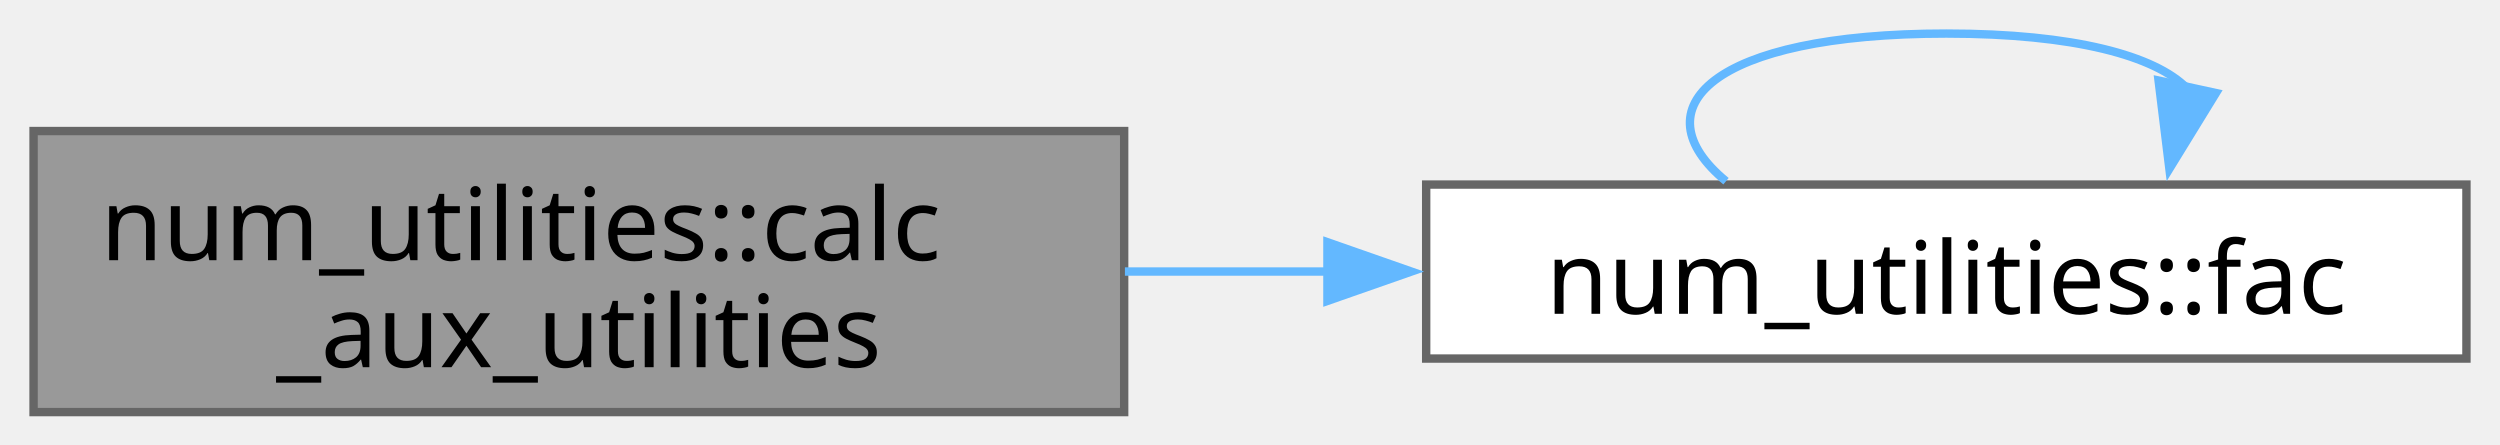
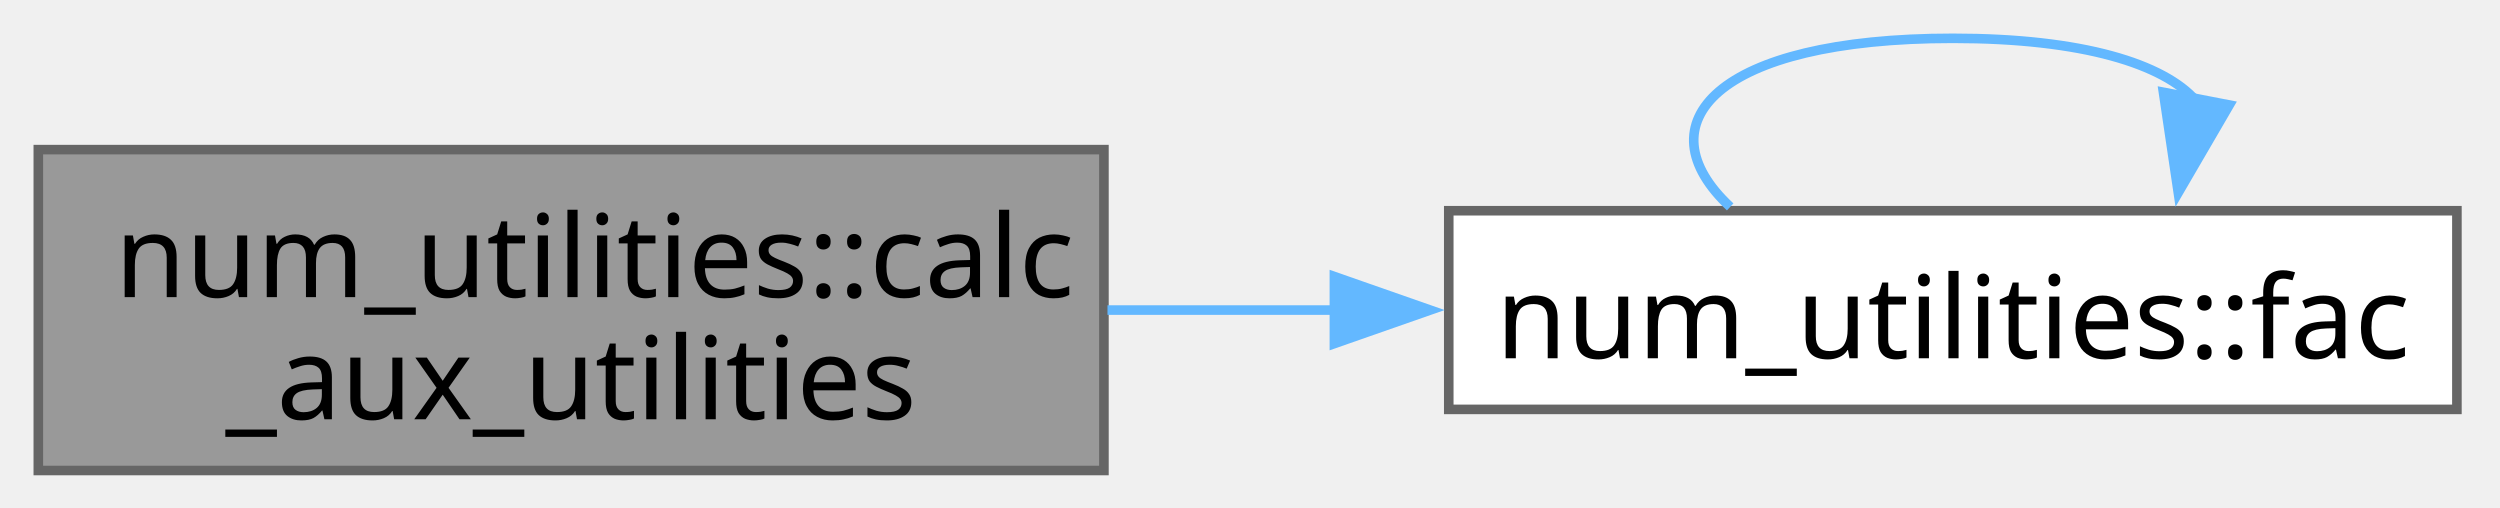
- <svg xmlns="http://www.w3.org/2000/svg" xmlns:xlink="http://www.w3.org/1999/xlink" width="298pt" height="53pt" viewBox="0.00 0.00 298.00 53.00">
+ <svg xmlns="http://www.w3.org/2000/svg" xmlns:xlink="http://www.w3.org/1999/xlink" width="261pt" height="53pt" viewBox="0.00 0.00 261.00 53.00">
  <g id="graph0" class="graph" transform="scale(1 1) rotate(0) translate(4 49.12)">
    <g id="Node000001" class="node">
      <g id="a_Node000001">
        <a xlink:title="Initialize utilities for fast future reference, depending on program style.">
-           <polygon fill="#999999" stroke="#666666" points="130,-33.5 0,-33.5 0,0 130,0 130,-33.5" />
+           <polygon fill="#999999" stroke="#666666" points="111.25,-33.5 0,-33.5 0,0 111.25,0 111.25,-33.5" />
          <text xml:space="preserve" text-anchor="start" x="8" y="-18.1" font-family="Ubuntu Mono" font-size="12.00">num_utilities::calc</text>
-           <text xml:space="preserve" text-anchor="middle" x="65" y="-5.35" font-family="Ubuntu Mono" font-size="12.00">_aux_utilities</text>
+           <text xml:space="preserve" text-anchor="middle" x="55.62" y="-5.35" font-family="Ubuntu Mono" font-size="12.00">_aux_utilities</text>
        </a>
      </g>
    </g>
    <g id="Node000002" class="node">
      <g id="a_Node000002">
        <a xlink:href="namespacenum__utilities.html#a43ab60f9e202b55221373286a5bbb954" target="_top" xlink:title="Calculate factorial.">
-           <polygon fill="white" stroke="#666666" points="290,-27.12 166,-27.12 166,-6.38 290,-6.38 290,-27.12" />
-           <text xml:space="preserve" text-anchor="middle" x="228" y="-11.72" font-family="Ubuntu Mono" font-size="12.00">num_utilities::fac</text>
+           <polygon fill="white" stroke="#666666" points="252.5,-27.12 147.25,-27.12 147.25,-6.38 252.5,-6.38 252.5,-27.12" />
+           <text xml:space="preserve" text-anchor="middle" x="199.88" y="-11.72" font-family="Ubuntu Mono" font-size="12.00">num_utilities::fac</text>
        </a>
      </g>
    </g>
    <g id="edge1_Node000001_Node000002" class="edge">
      <g id="a_edge1_Node000001_Node000002">
        <a xlink:title=" ">
-           <path fill="none" stroke="#63b8ff" d="M130.09,-16.75C138.08,-16.75 146.29,-16.75 154.4,-16.75" />
-           <polygon fill="#63b8ff" stroke="#63b8ff" points="154.23,-20.25 164.23,-16.75 154.23,-13.25 154.23,-20.25" />
+           <path fill="none" stroke="#63b8ff" d="M111.62,-16.75C119.4,-16.75 127.44,-16.75 135.36,-16.75" />
+           <polygon fill="#63b8ff" stroke="#63b8ff" points="135.31,-20.25 145.31,-16.75 135.31,-13.25 135.31,-20.25" />
        </a>
      </g>
    </g>
    <g id="edge2_Node000002_Node000002" class="edge">
      <g id="a_edge2_Node000002_Node000002">
        <a xlink:title=" ">
-           <path fill="none" stroke="#63b8ff" d="M201.74,-27.52C191.23,-36.18 199.98,-45.12 228,-45.12 243.32,-45.12 252.88,-42.45 256.68,-38.61" />
-           <polygon fill="#63b8ff" stroke="#63b8ff" points="260.14,-38.03 254.59,-29 253.3,-39.52 260.14,-38.03" />
+           <path fill="none" stroke="#63b8ff" d="M176.63,-27.52C167.33,-36.18 175.08,-45.12 199.88,-45.12 213.43,-45.12 221.89,-42.45 225.26,-38.61" />
+           <polygon fill="#63b8ff" stroke="#63b8ff" points="228.74,-38.16 223.41,-29.01 221.86,-39.49 228.74,-38.16" />
        </a>
      </g>
    </g>
  </g>
</svg>
